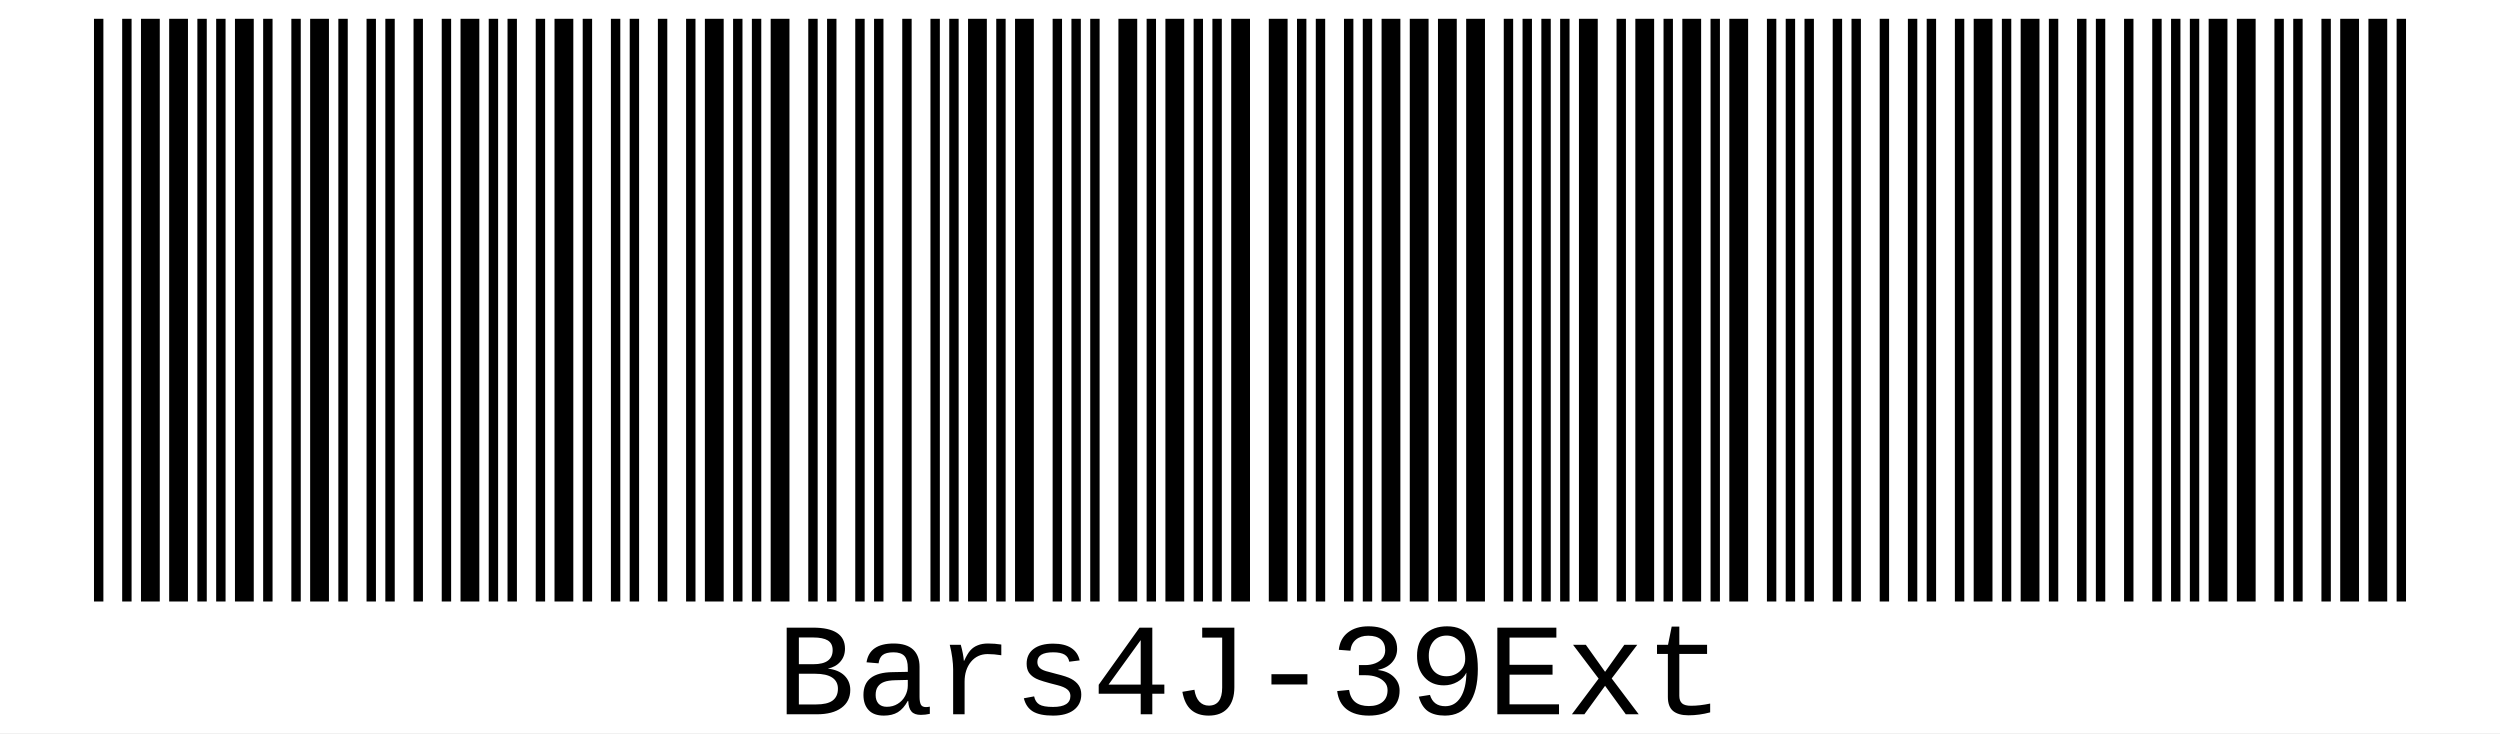
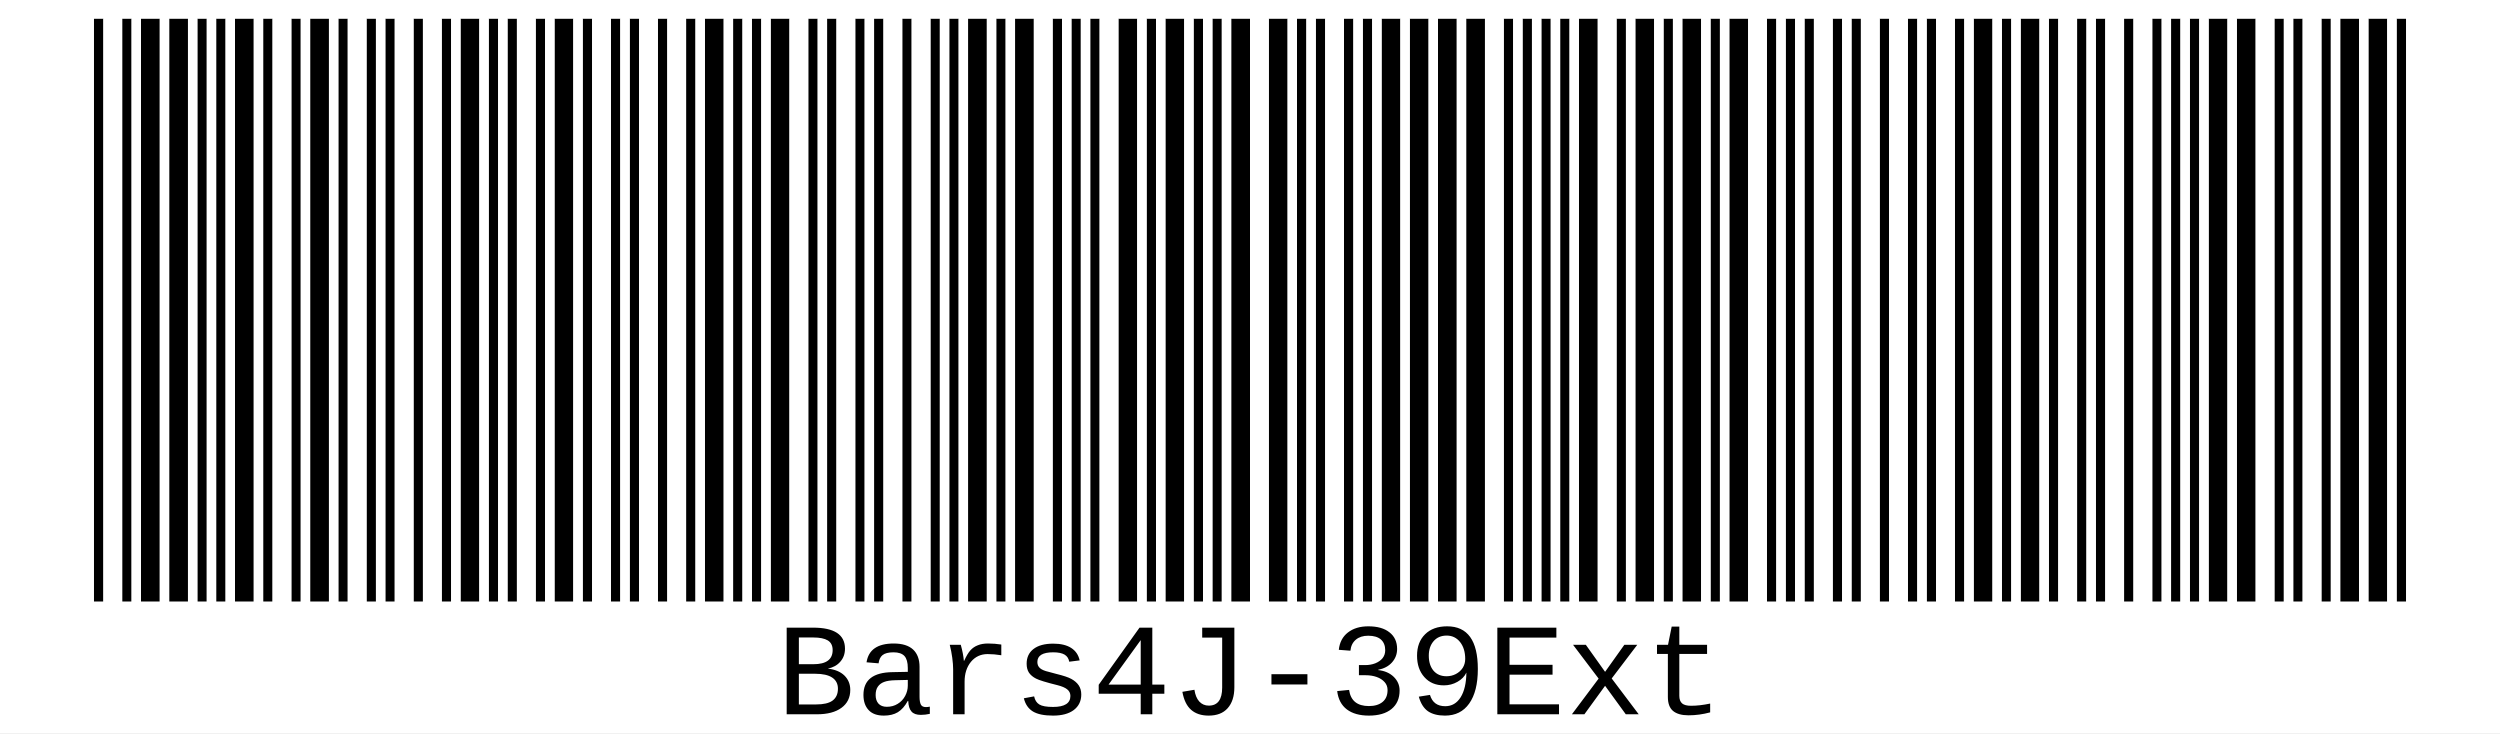
<svg xmlns="http://www.w3.org/2000/svg" version="1.2" width="266" height="78" preserveAspectRatio="xMidYMid meet">
  <style>text{font-family: 'Courier New', monospace;font-size: 14px;}</style>
  <path fill="#ffffff" d="M0 0h266v68H0z" />
-   <path fill="#000000" d="m10 2h1v64h-1zm3 0h1v64h-1zm2 0h2v64h-2zm3 0h2v64h-2zm3 0h1v64h-1zm2 0h1v64h-1zm2 0h2v64h-2zm3 0h1v64h-1zm3 0h1v64h-1zm2 0h2v64h-2zm3 0h1v64h-1zm3 0h1v64h-1zm2 0h1v64h-1zm3 0h1v64h-1zm3 0h1v64h-1zm2 0h2v64h-2zm3 0h1v64h-1zm2 0h1v64h-1zm3 0h1v64h-1zm2 0h2v64h-2zm3 0h1v64h-1zm3 0h1v64h-1zm2 0h1v64h-1zm3 0h1v64h-1zm3 0h1v64h-1zm2 0h2v64h-2zm3 0h1v64h-1zm2 0h1v64h-1zm2 0h2v64h-2zm4 0h1v64h-1zm2 0h1v64h-1zm3 0h1v64h-1zm2 0h1v64h-1zm3 0h1v64h-1zm3 0h1v64h-1zm2 0h1v64h-1zm2 0h2v64h-2zm3 0h1v64h-1zm2 0h2v64h-2zm4 0h1v64h-1zm2 0h1v64h-1zm2 0h1v64h-1zm3 0h2v64h-2zm3 0h1v64h-1zm2 0h2v64h-2zm3 0h1v64h-1zm2 0h1v64h-1zm2 0h2v64h-2zm4 0h2v64h-2zm3 0h1v64h-1zm2 0h1v64h-1zm3 0h1v64h-1zm2 0h1v64h-1zm2 0h2v64h-2zm3 0h2v64h-2zm3 0h2v64h-2zm3 0h2v64h-2zm4 0h1v64h-1zm2 0h1v64h-1zm2 0h1v64h-1zm2 0h1v64h-1zm2 0h2v64h-2zm4 0h1v64h-1zm2 0h2v64h-2zm3 0h1v64h-1zm2 0h2v64h-2zm3 0h1v64h-1zm2 0h2v64h-2zm4 0h1v64h-1zm2 0h1v64h-1zm2 0h1v64h-1zm3 0h1v64h-1zm2 0h1v64h-1zm3 0h1v64h-1zm3 0h1v64h-1zm2 0h1v64h-1zm3 0h1v64h-1zm2 0h2v64h-2zm3 0h1v64h-1zm2 0h2v64h-2zm3 0h1v64h-1zm3 0h1v64h-1zm2 0h1v64h-1zm3 0h1v64h-1zm3 0h1v64h-1zm2 0h1v64h-1zm2 0h1v64h-1zm2 0h2v64h-2zm3 0h2v64h-2zm4 0h1v64h-1zm2 0h1v64h-1zm3 0h1v64h-1zm2 0h2v64h-2zm3 0h2v64h-2zm3 0h1v64h-1z" />
+   <path fill="#000000" d="M10 2h1v64h-1zM13 2h1v64h-1zM15 2h2v64h-2zM18 2h2v64h-2zM21 2h1v64h-1zM23 2h1v64h-1zM25 2h2v64h-2zM28 2h1v64h-1zM31 2h1v64h-1zM33 2h2v64h-2zM36 2h1v64h-1zM39 2h1v64h-1zM41 2h1v64h-1zM44 2h1v64h-1zM47 2h1v64h-1zM49 2h2v64h-2zM52 2h1v64h-1zM54 2h1v64h-1zM57 2h1v64h-1zM59 2h2v64h-2zM62 2h1v64h-1zM65 2h1v64h-1zM67 2h1v64h-1zM70 2h1v64h-1zM73 2h1v64h-1zM75 2h2v64h-2zM78 2h1v64h-1zM80 2h1v64h-1zM82 2h2v64h-2zM86 2h1v64h-1zM88 2h1v64h-1zM91 2h1v64h-1zM93 2h1v64h-1zM96 2h1v64h-1zM99 2h1v64h-1zM101 2h1v64h-1zM103 2h2v64h-2zM106 2h1v64h-1zM108 2h2v64h-2zM112 2h1v64h-1zM114 2h1v64h-1zM116 2h1v64h-1zM119 2h2v64h-2zM122 2h1v64h-1zM124 2h2v64h-2zM127 2h1v64h-1zM129 2h1v64h-1zM131 2h2v64h-2zM135 2h2v64h-2zM138 2h1v64h-1zM140 2h1v64h-1zM143 2h1v64h-1zM145 2h1v64h-1zM147 2h2v64h-2zM150 2h2v64h-2zM153 2h2v64h-2zM156 2h2v64h-2zM160 2h1v64h-1zM162 2h1v64h-1zM164 2h1v64h-1zM166 2h1v64h-1zM168 2h2v64h-2zM172 2h1v64h-1zM174 2h2v64h-2zM177 2h1v64h-1zM179 2h2v64h-2zM182 2h1v64h-1zM184 2h2v64h-2zM188 2h1v64h-1zM190 2h1v64h-1zM192 2h1v64h-1zM195 2h1v64h-1zM197 2h1v64h-1zM200 2h1v64h-1zM203 2h1v64h-1zM205 2h1v64h-1zM208 2h1v64h-1zM210 2h2v64h-2zM213 2h1v64h-1zM215 2h2v64h-2zM218 2h1v64h-1zM221 2h1v64h-1zM223 2h1v64h-1zM226 2h1v64h-1zM229 2h1v64h-1zM231 2h1v64h-1zM233 2h1v64h-1zM235 2h2v64h-2zM238 2h2v64h-2zM242 2h1v64h-1zM244 2h1v64h-1zM247 2h1v64h-1zM249 2h2v64h-2zM252 2h2v64h-2zM255 2h1v64h-1z" />
+   <path fill="#ffffff" d="M11 2h2v64h-2zM14 2h1v64h-1zM17 2h1v64h-1zM20 2h1v64h-1zM22 2h1v64h-1zM24 2h1v64h-1zM27 2h1v64h-1zM29 2h2v64h-2zM32 2h1v64h-1zM35 2h1v64h-1zM37 2h2v64h-2zM40 2h1v64h-1zM42 2h2v64h-2zM45 2h2v64h-2zM48 2h1v64h-1zM51 2h1v64h-1zM53 2h1v64h-1zM55 2h2v64h-2zM58 2h1v64h-1zM61 2h1v64h-1zM63 2h2v64h-2zM66 2h1v64h-1zM68 2h2v64h-2zM71 2h2v64h-2zM74 2h1v64h-1zM77 2h1v64h-1zM79 2h1v64h-1zM81 2h1v64h-1zM84 2h2v64h-2zM87 2h1v64h-1zM89 2h2v64h-2zM92 2h1v64h-1zM94 2h2v64h-2zM97 2h2v64h-2zM100 2h1v64h-1zM102 2h1v64h-1zM105 2h1v64h-1zM107 2h1v64h-1zM110 2h2v64h-2zM113 2h1v64h-1zM115 2h1v64h-1zM117 2h2v64h-2zM121 2h1v64h-1zM123 2h1v64h-1zM126 2h1v64h-1zM128 2h1v64h-1zM130 2h1v64h-1zM133 2h2v64h-2zM137 2h1v64h-1zM139 2h1v64h-1zM141 2h2v64h-2zM144 2h1v64h-1zM146 2h1v64h-1zM149 2h1v64h-1zM152 2h1v64h-1zM155 2h1v64h-1zM158 2h2v64h-2zM161 2h1v64h-1zM163 2h1v64h-1zM165 2h1v64h-1zM167 2h1v64h-1zM170 2h2v64h-2zM173 2h1v64h-1zM176 2h1v64h-1zM178 2h1v64h-1zM181 2h1v64h-1zM183 2h1v64h-1zM186 2h2v64h-2zM189 2h1v64h-1zM191 2h1v64h-1zM193 2h2v64h-2zM196 2h1v64h-1zM198 2h2v64h-2zM201 2h2v64h-2zM204 2h1v64h-1zM206 2h2v64h-2zM209 2h1v64h-1zM212 2h1v64h-1zM214 2h1v64h-1zM217 2h1v64h-1zM219 2h2v64h-2zM222 2h1v64h-1zM224 2h2v64h-2zM227 2h2v64h-2zM230 2h1v64h-1zM232 2h1v64h-1zM234 2h1v64h-1zM237 2h1v64h-1zM240 2h2v64h-2zM243 2h1v64h-1zM245 2h2v64h-2zM248 2h1v64h-1zM251 2h1v64h-1zM254 2h1v64h-1z" />
  <path fill="#ffffff" d="M0 64h266v14H0z" />
  <text x="133" y="76" class="small" text-anchor="middle">Bars4J-39Ext</text>Sorry, your browser does not support inline SVG.</svg>
